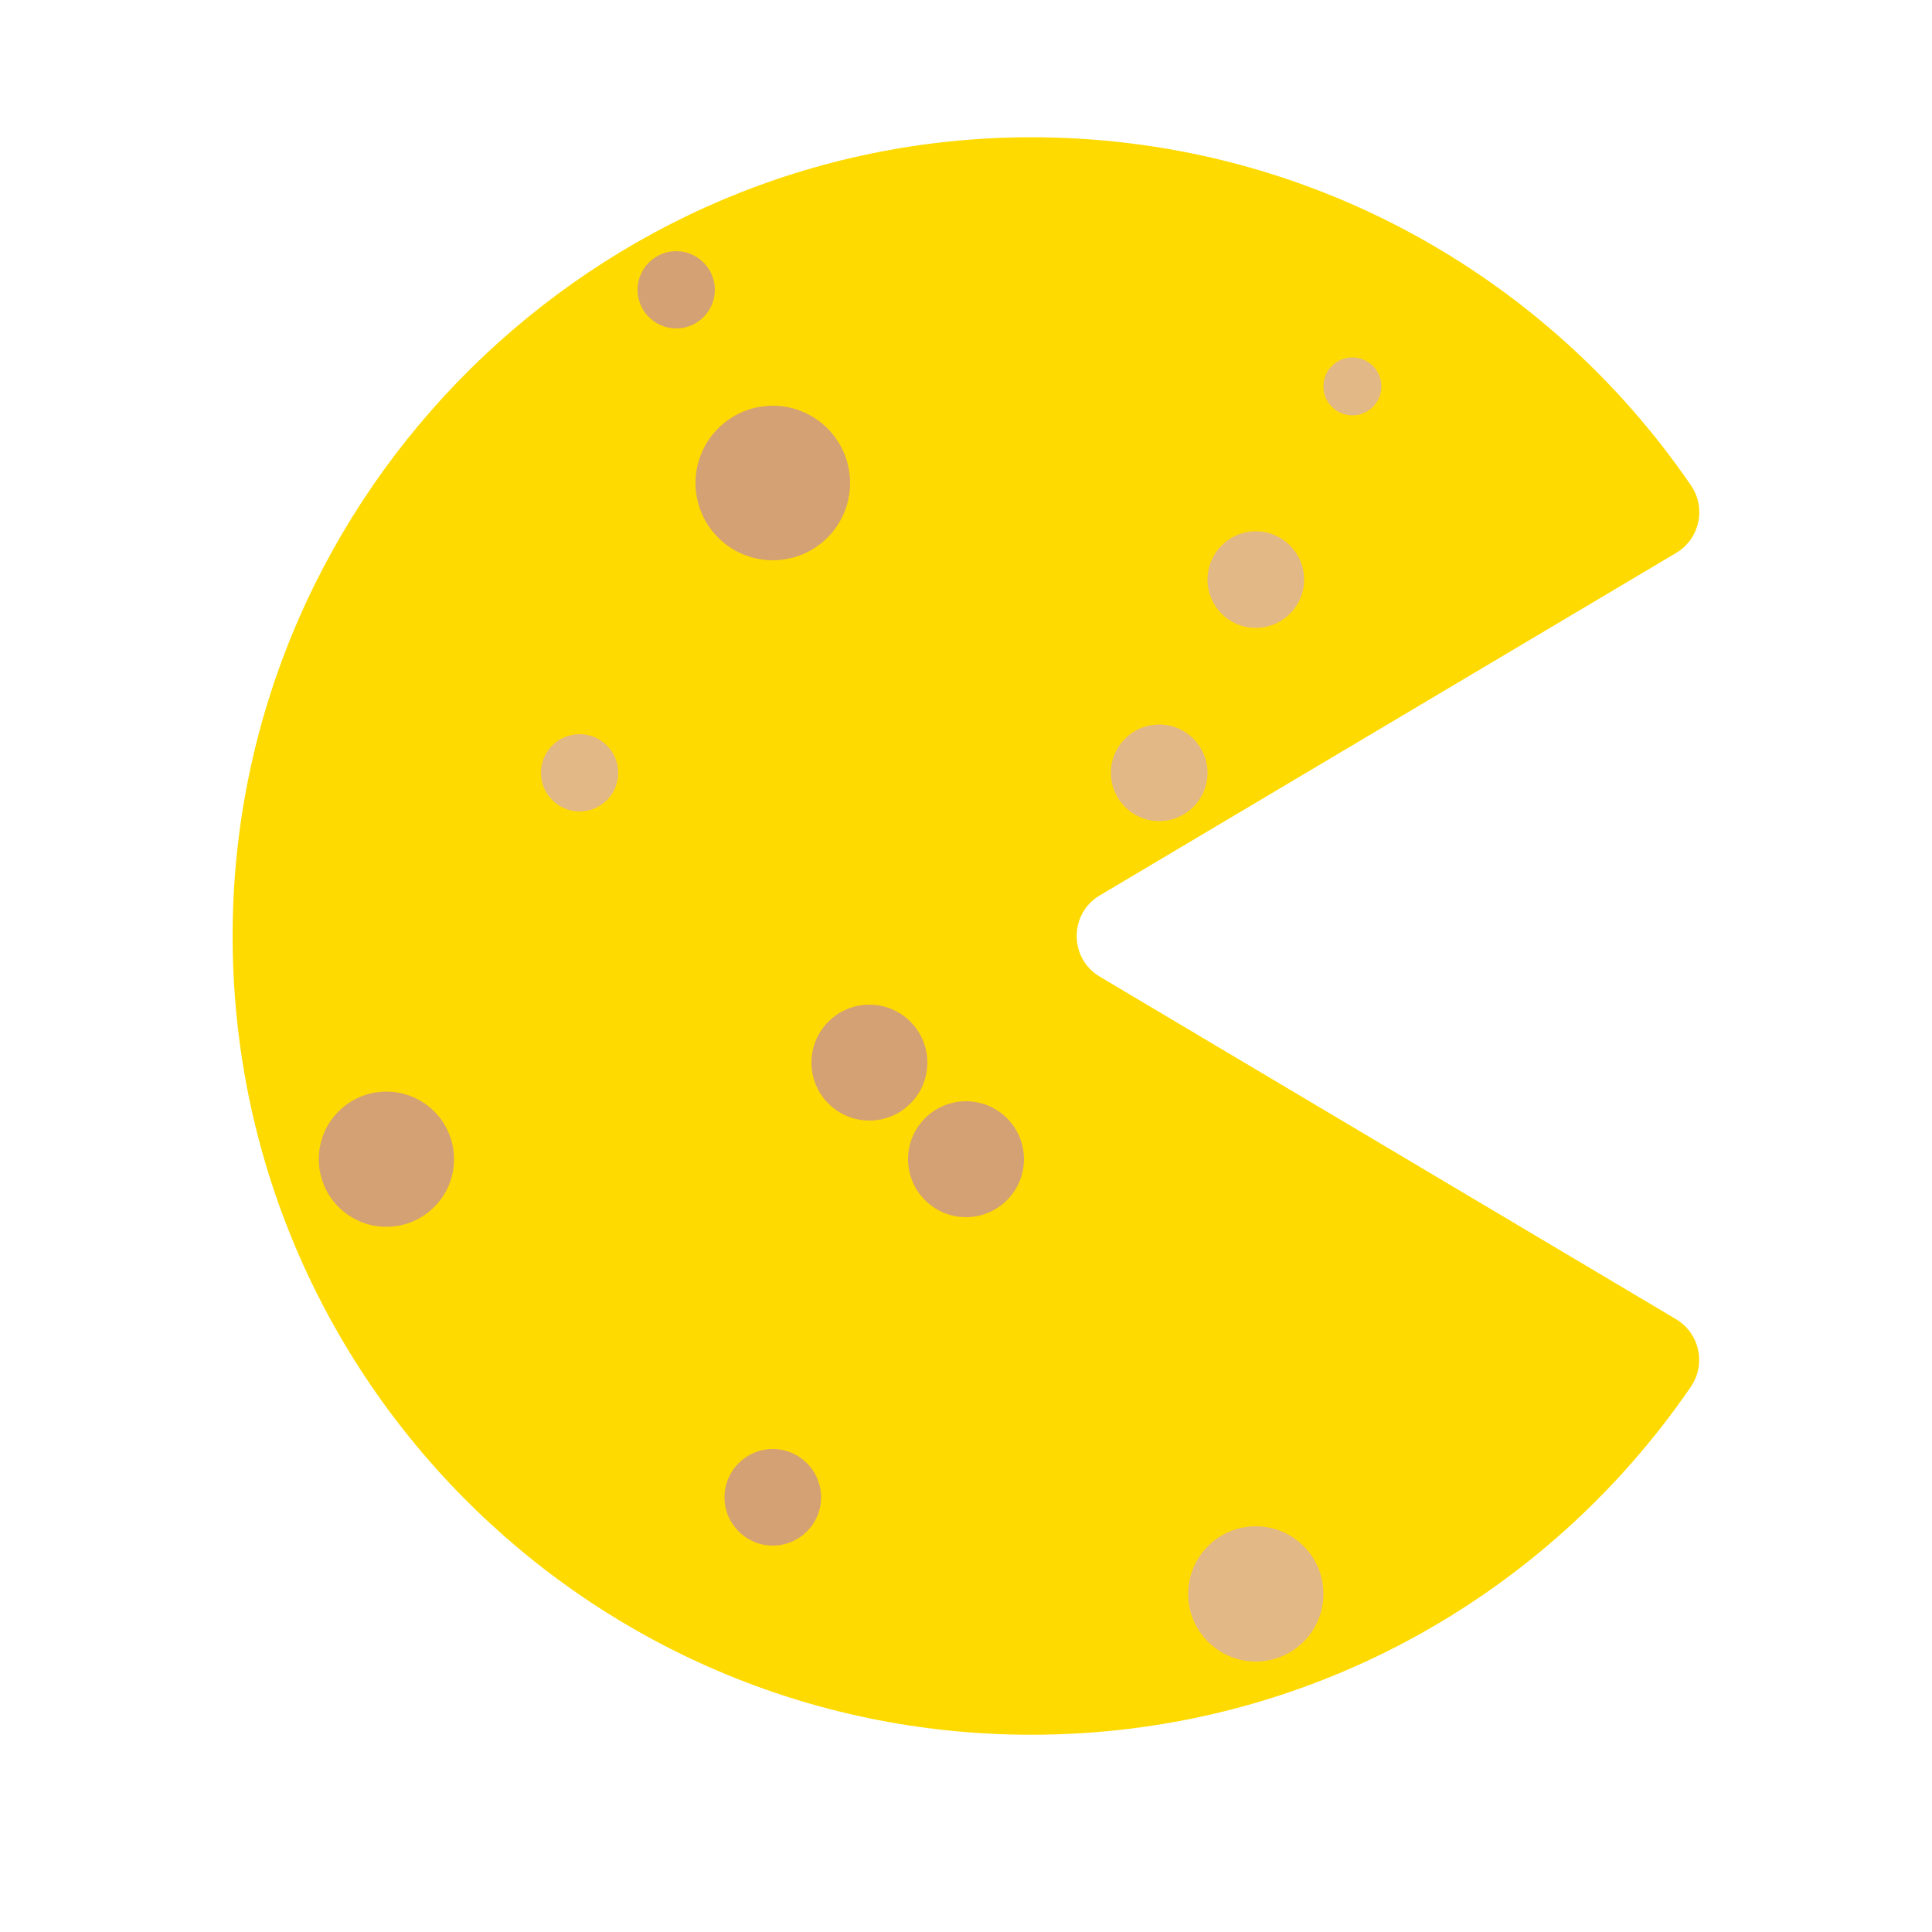
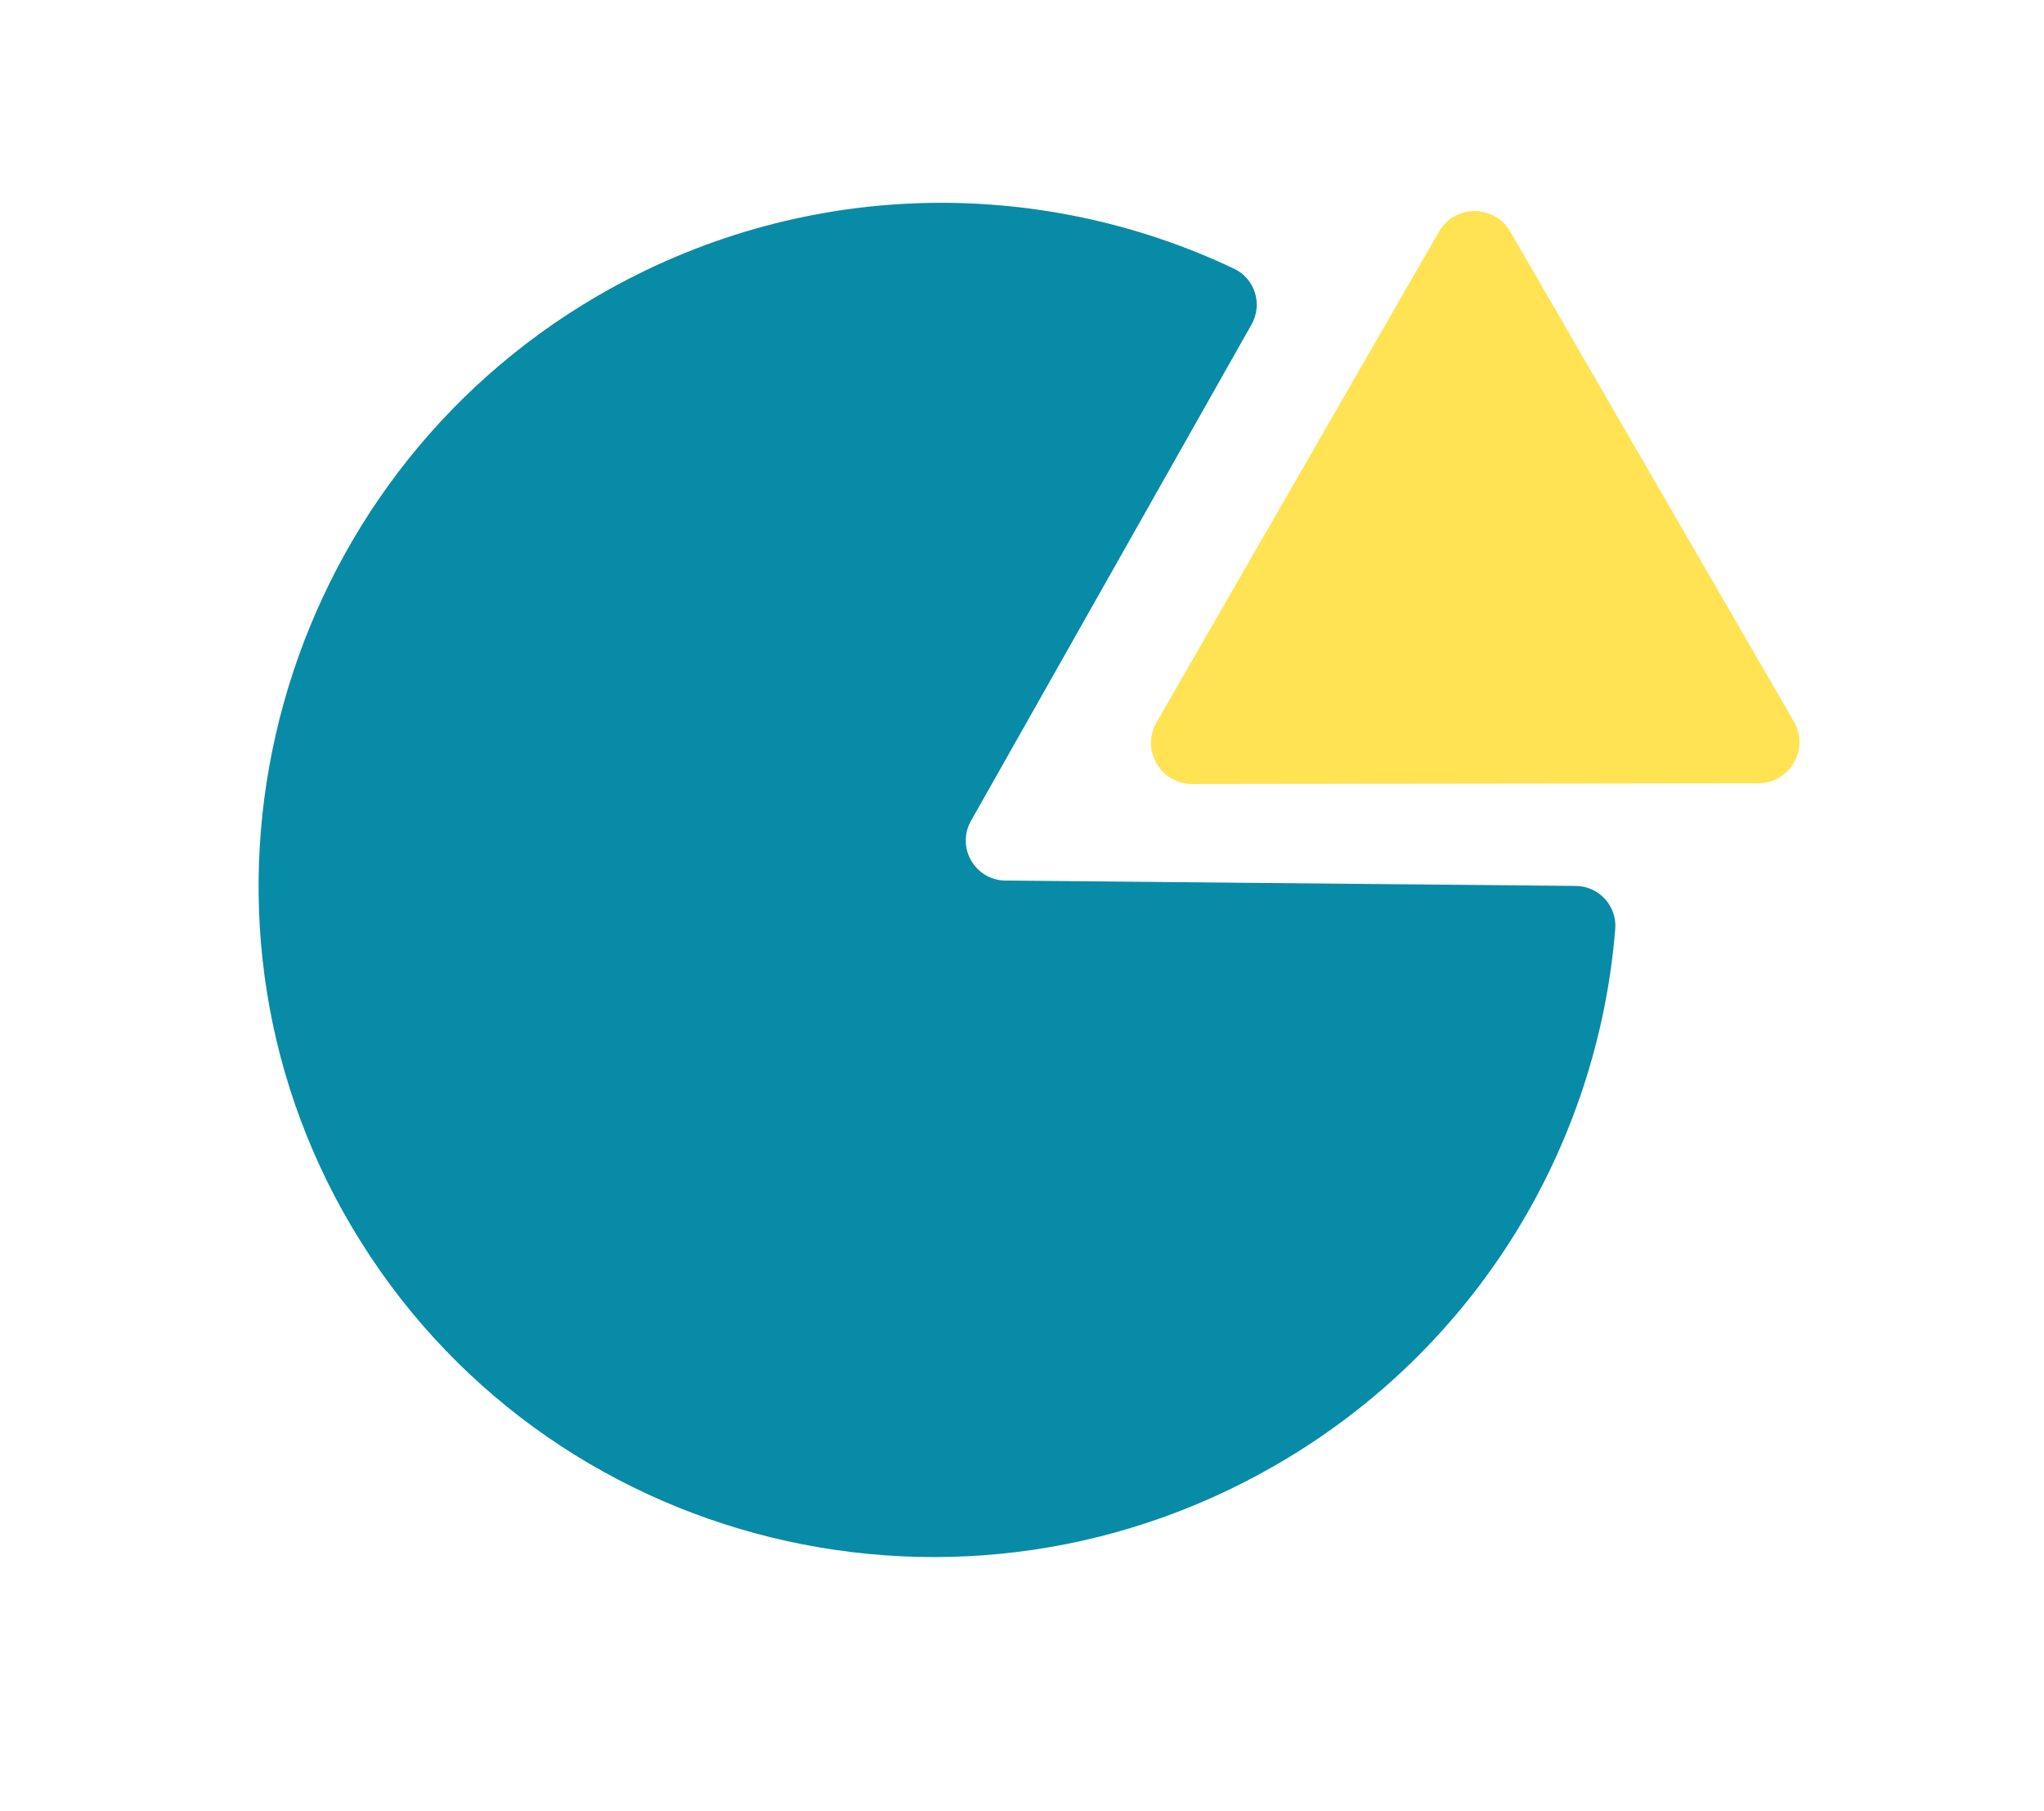
- <svg xmlns="http://www.w3.org/2000/svg" id="Layer_2" viewBox="0 0 200 200">
-   <defs>
-     <style>.cls-1, .cls-2{stroke-width:0px;}.cls-2{fill:#ffda00;}</style>
-   </defs>
-   <g id="Layer_1-2">
-     <path class="cls-2" d="m113.87,92.68l59.64-35.44c2.44-1.45,3.14-4.66,1.54-6.99-14.94-21.82-40.06-36.12-68.53-36.04-44.89.13-81.8,36.62-82.43,81.51-.64,46.21,36.62,83.86,82.68,83.86,28.36,0,53.38-14.28,68.27-36.03,1.6-2.34.89-5.54-1.54-6.99l-59.64-35.45c-3.2-1.9-3.2-6.53,0-8.43Z" />
-     <circle cx="80" cy="50" r="8" fill="#d4a174" />
-     <circle cx="120" cy="80" r="5" fill="#e3b887" />
-     <circle cx="40" cy="120" r="7" fill="#d4a174" />
-     <circle cx="60" cy="80" r="4" fill="#e3b887" />
-     <circle cx="100" cy="120" r="6" fill="#d4a174" />
-     <circle cx="140" cy="40" r="3" fill="#e3b887" />
-     <circle cx="90" cy="110" r="6" fill="#d4a174" />
-     <circle cx="130" cy="60" r="5" fill="#e3b887" />
-     <circle cx="70" cy="30" r="4" fill="#d4a174" />
-     <circle cx="80" cy="155" r="5" fill="#d4a174" />
-     <circle cx="130" cy="165" r="7" fill="#e3b887" />
-   </g>
+ <svg xmlns="http://www.w3.org/2000/svg" width="149" height="132" viewBox="0 0 149 132" fill="none">
+   <path d="M86.91 57.151C84.601 57.154 83.154 54.656 84.306 52.654L104.895 16.889C106.047 14.888 108.934 14.884 110.091 16.883L130.77 52.596C131.927 54.594 130.487 57.096 128.178 57.099L86.91 57.151Z" fill="#FFE352" />
+   <path d="M70.782 59.837L91.232 23.654C92.067 22.177 91.483 20.309 89.953 19.585C75.685 12.815 58.363 12.97 43.589 21.554C20.291 35.1 11.977 64.999 25.017 88.344C38.441 112.379 69.04 120.628 92.986 106.803C107.732 98.289 116.477 83.421 117.745 67.722C117.883 66.036 116.557 64.595 114.861 64.58L73.294 64.189C71.071 64.165 69.691 61.775 70.782 59.837Z" fill="#088BA7" />
</svg>
